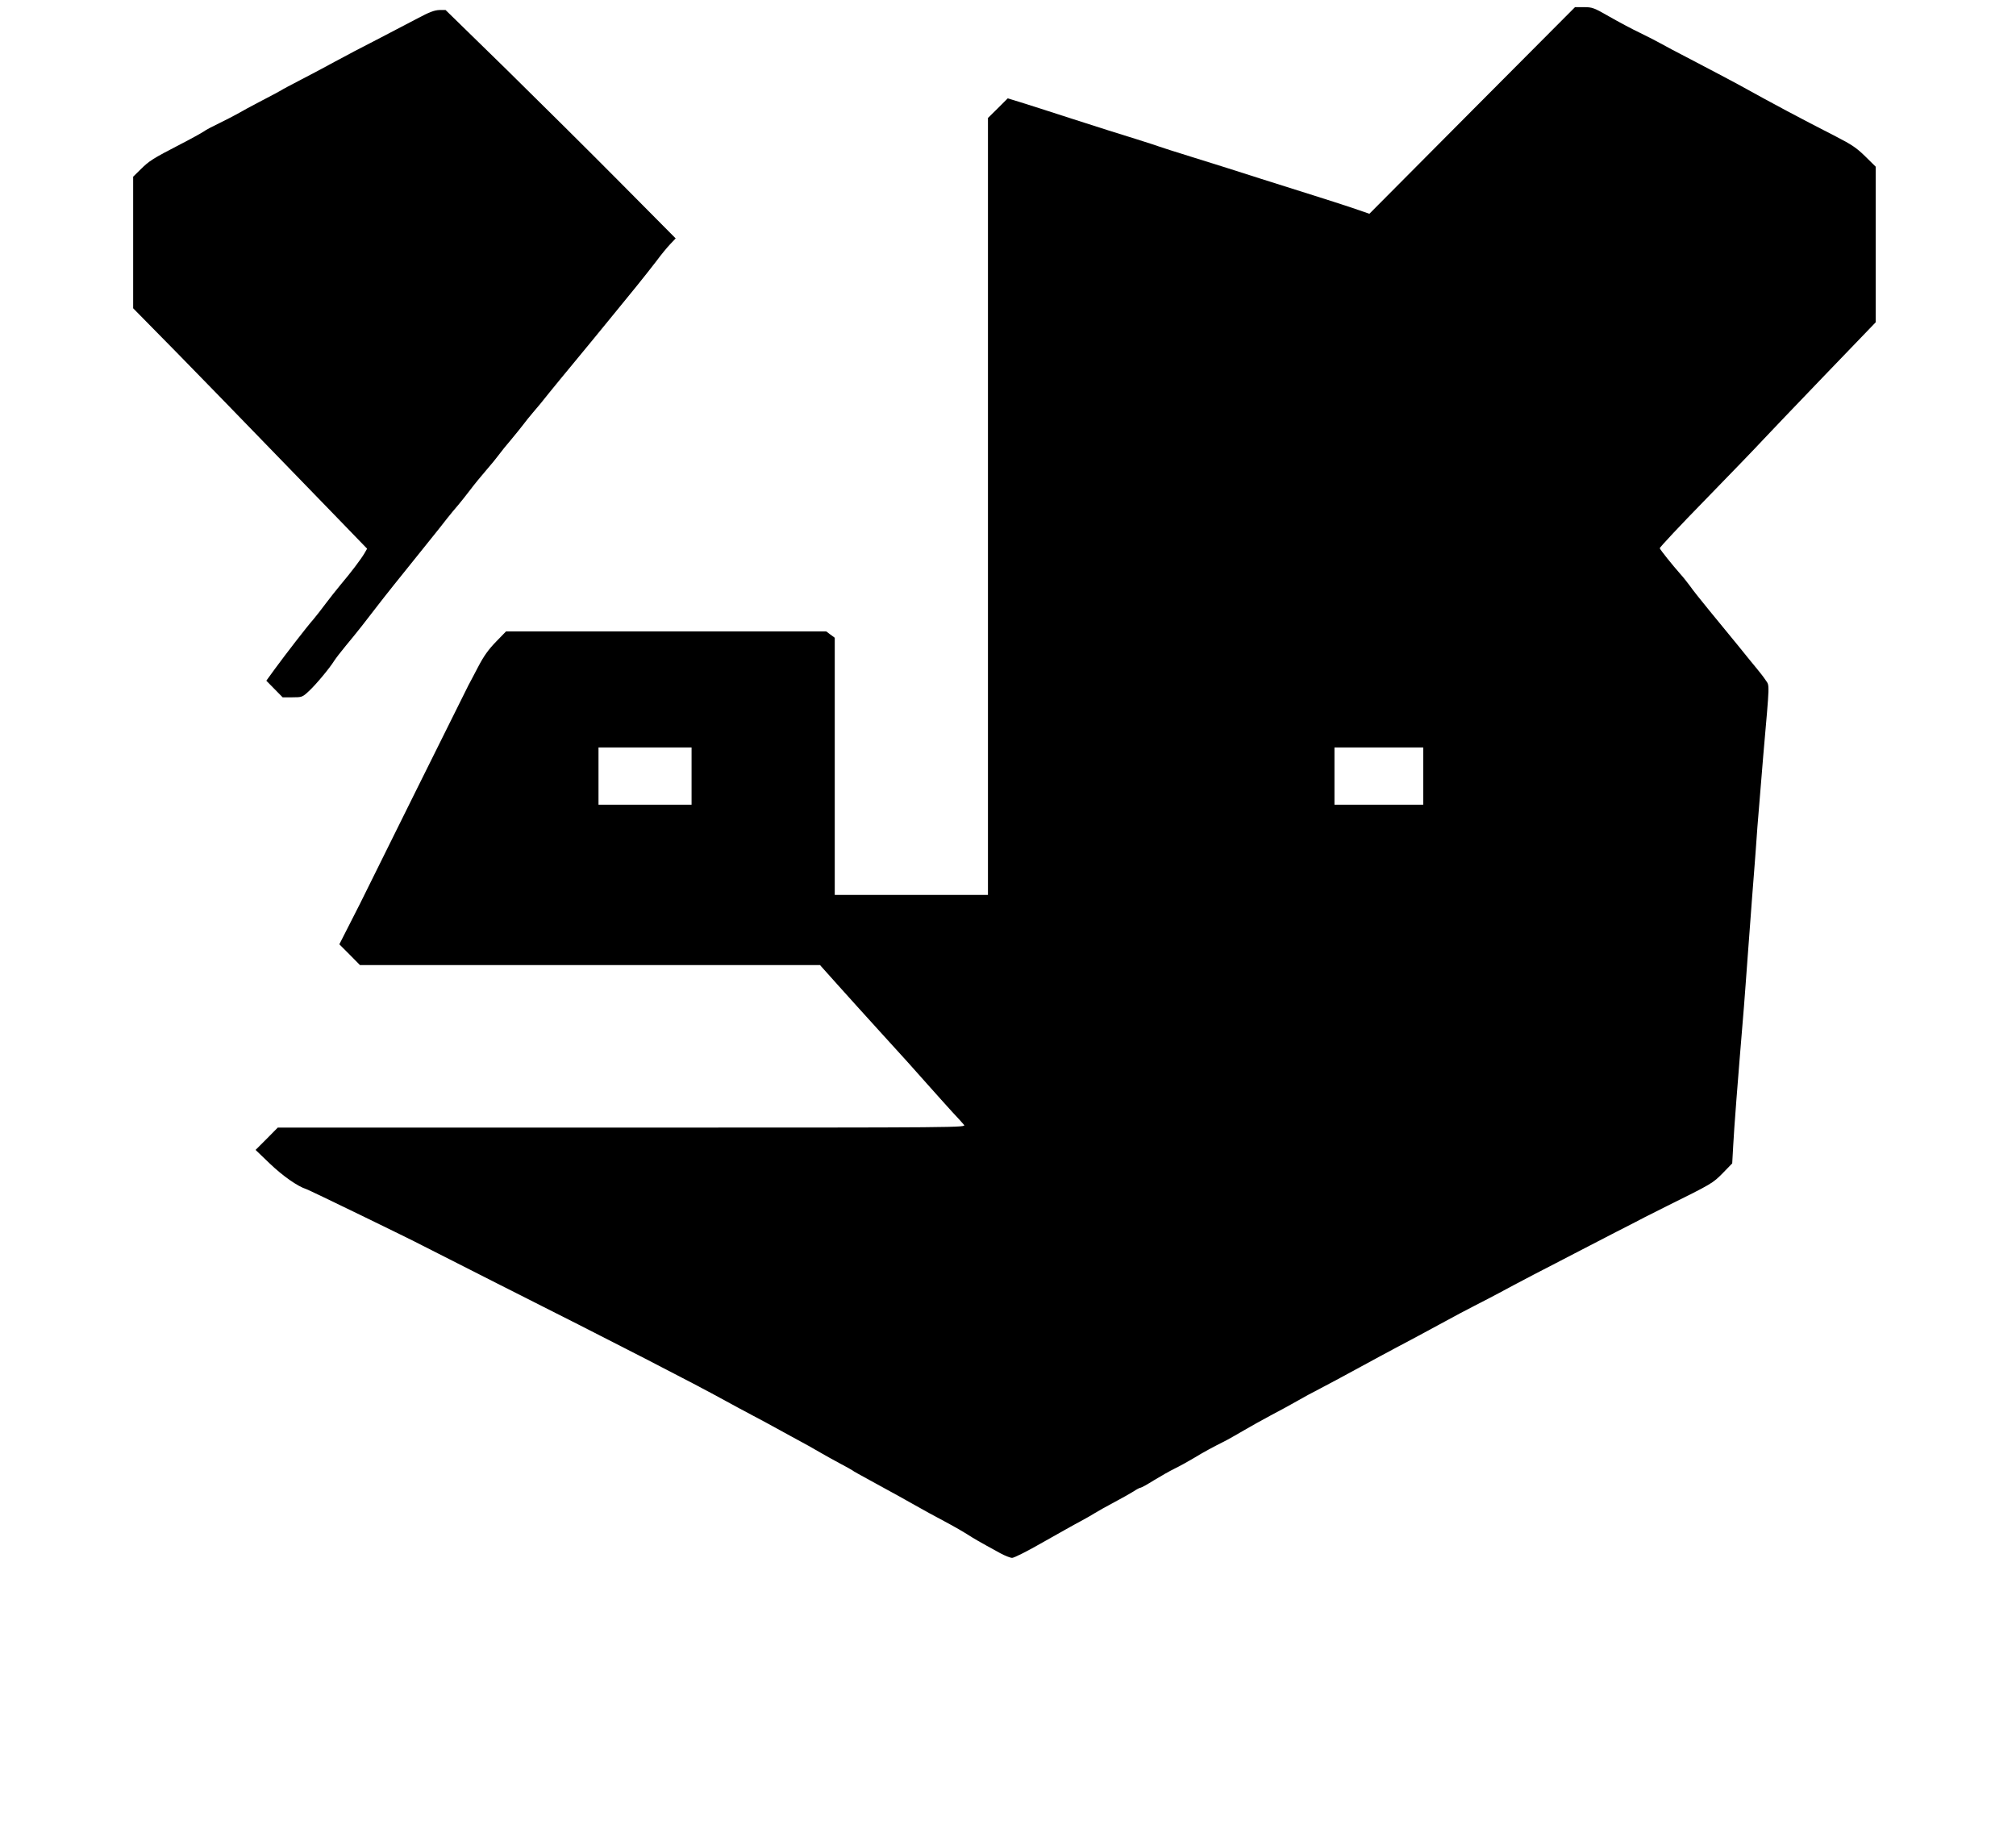
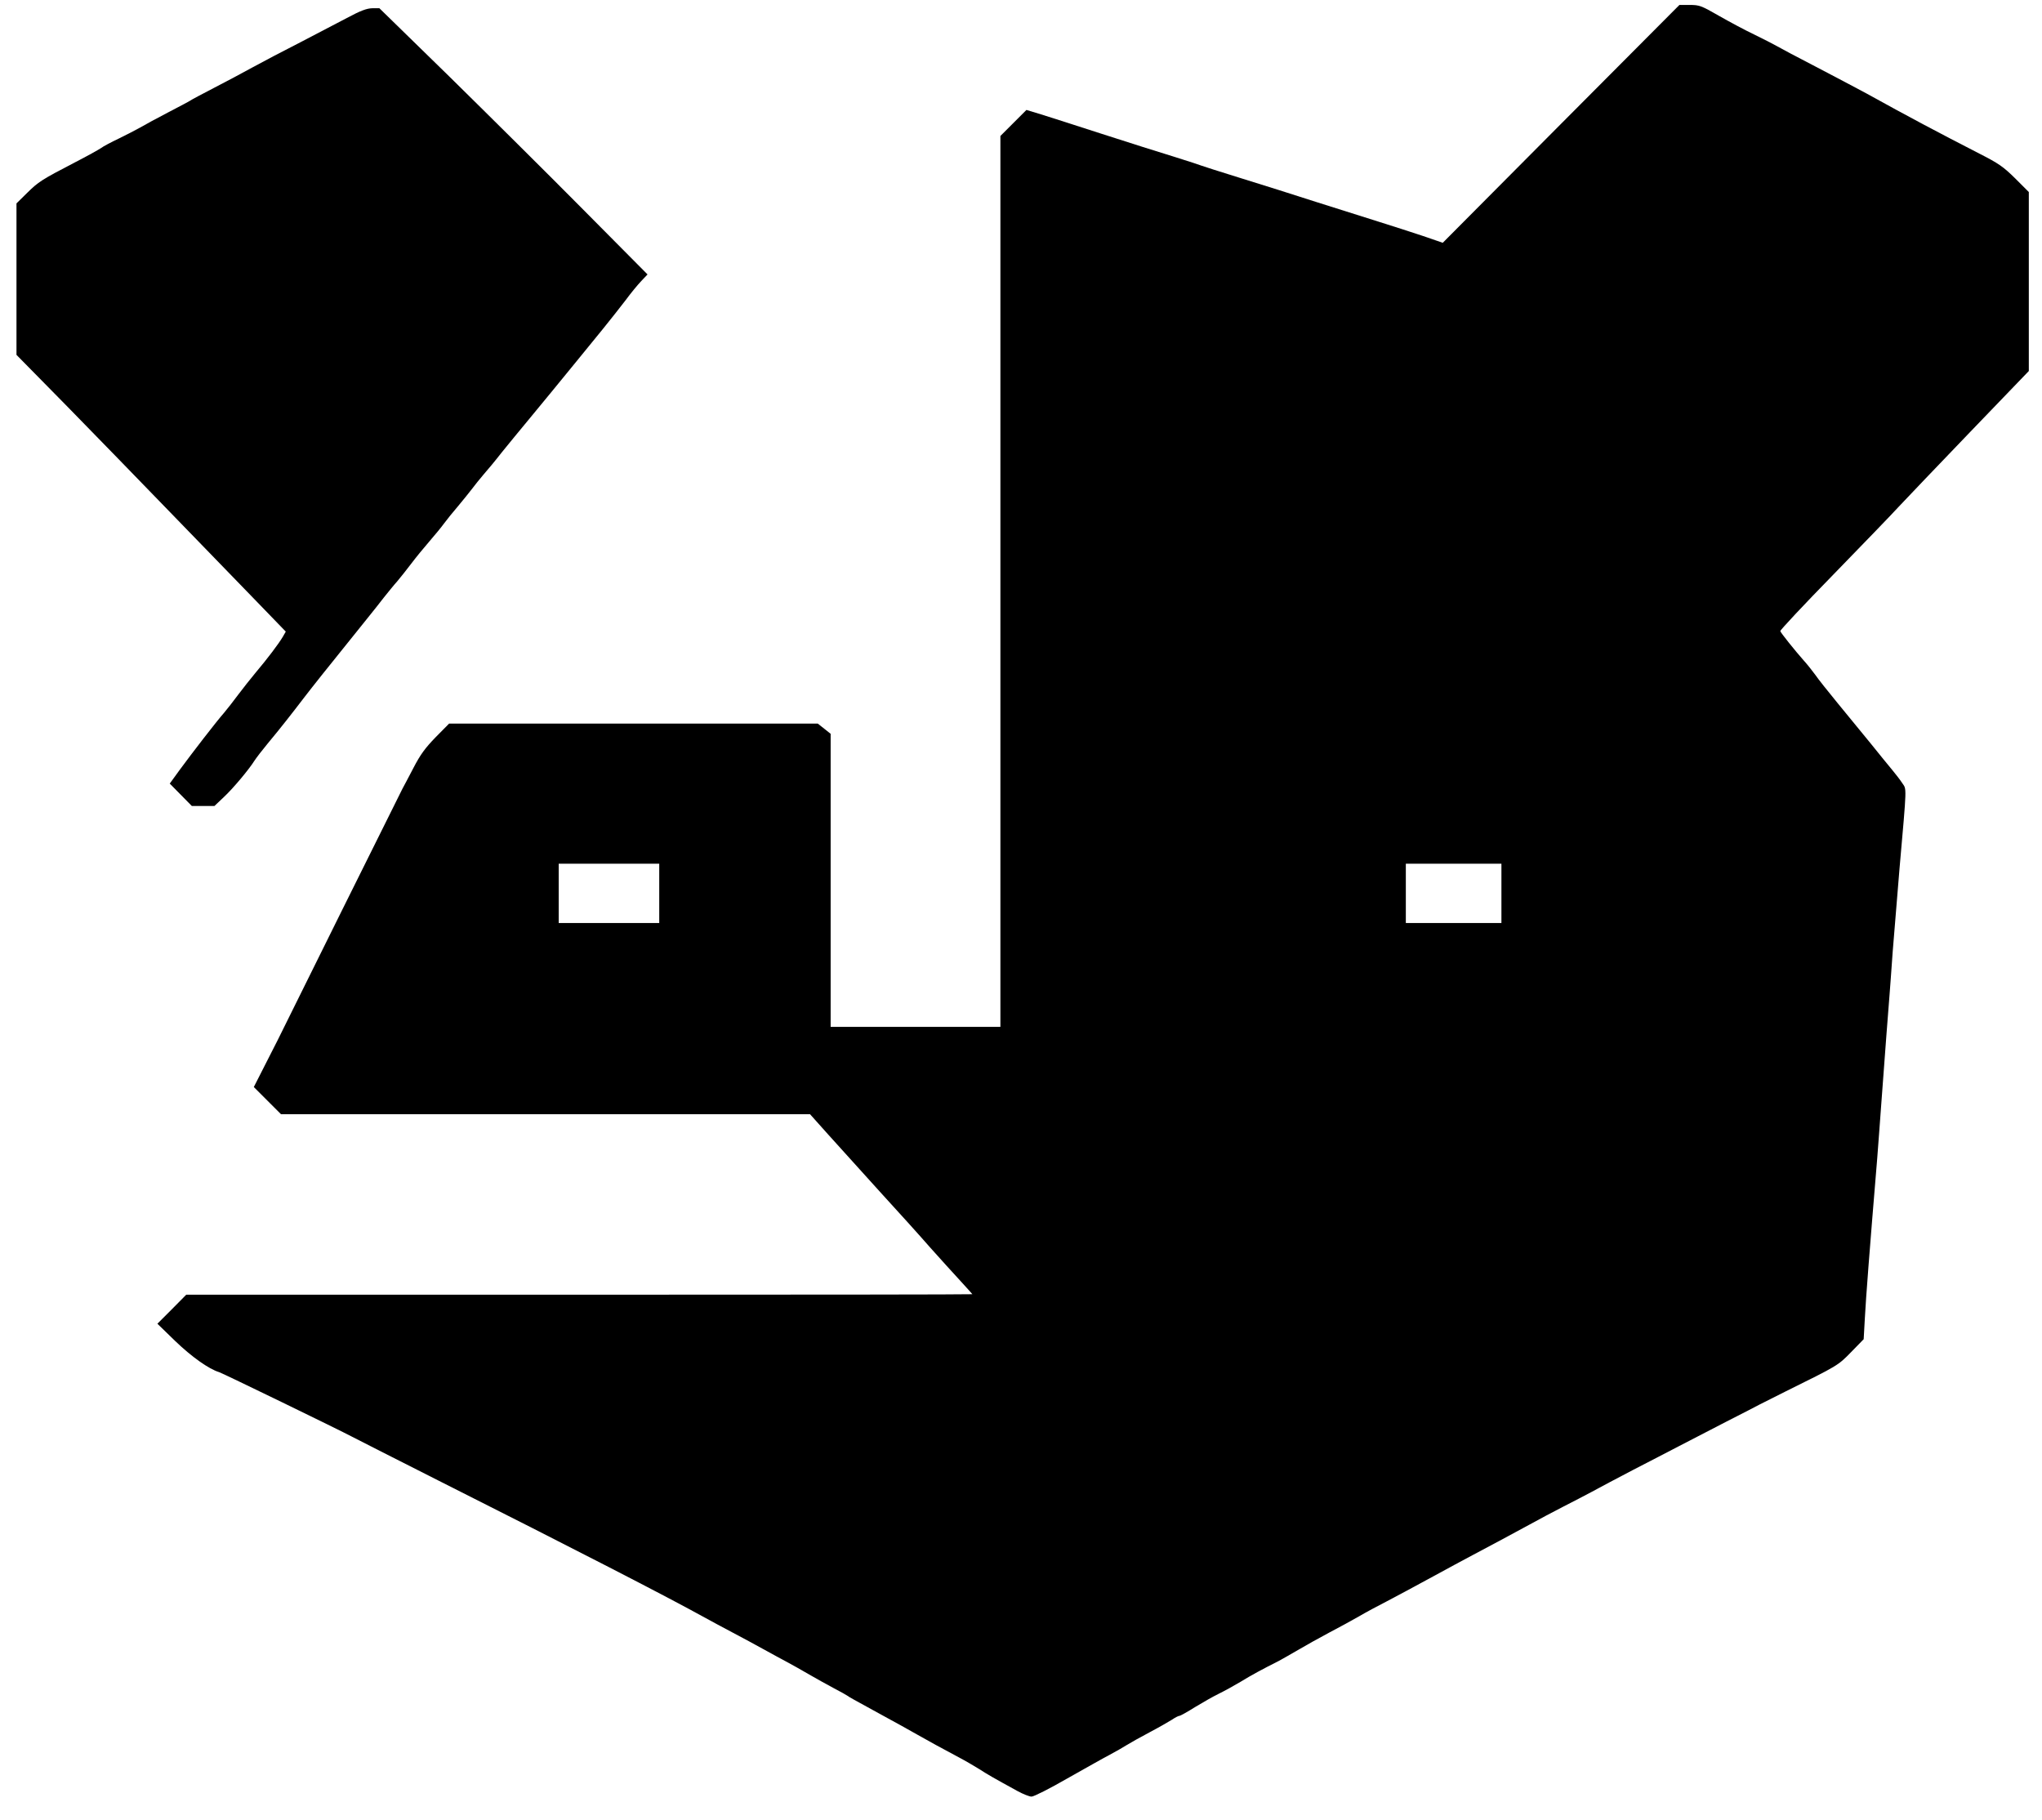
- <svg xmlns="http://www.w3.org/2000/svg" version="1.0" width="1408pt" height="1280pt" viewBox="0 0 1408 1280" preserveAspectRatio="xMidYMid meet">
-   <g transform="translate(0,1280) scale(0.1,-0.1)" fill="#000000" stroke="none">
-     <path d="M10282 12029 l-718 -722 -119 41 c-66 22 -187 61 -270 87 -82 26 -253 80 -380 120 -126 41 -333 106 -459 145 -126 39 -232 73 -236 75 -4 2 -79 27 -166 54 -88 27 -285 89 -439 139 -154 50 -320 103 -368 118 l-89 27 -69 -69 -69 -68 0 -2713 0 -2713 -535 0 -535 0 0 898 0 898 -30 22 -29 22 -1118 0 -1119 0 -70 -72 c-53 -55 -85 -99 -126 -178 -30 -58 -60 -114 -66 -125 -6 -11 -171 -344 -368 -740 -196 -396 -371 -749 -389 -785 -18 -36 -58 -114 -89 -175 l-56 -110 72 -72 72 -73 1607 0 1606 0 119 -133 c65 -73 209 -232 319 -353 110 -120 250 -275 310 -344 61 -68 139 -156 175 -195 36 -38 73 -79 82 -90 17 -20 15 -20 -2388 -20 l-2404 0 -77 -78 -78 -78 99 -95 c91 -87 195 -160 256 -179 22 -7 734 -353 805 -391 17 -9 255 -130 530 -269 830 -418 1374 -698 1595 -820 52 -29 133 -72 180 -97 47 -25 94 -50 105 -56 11 -6 88 -48 170 -93 83 -44 175 -96 205 -114 30 -18 91 -51 135 -75 44 -23 85 -46 90 -50 10 -8 22 -14 215 -120 63 -34 155 -85 204 -113 90 -51 127 -71 256 -140 38 -20 94 -53 123 -71 50 -32 75 -47 232 -133 33 -18 71 -33 84 -33 14 0 111 49 215 109 105 59 221 125 258 144 37 20 85 47 105 60 21 13 83 48 138 77 55 29 116 64 135 76 19 13 40 24 46 24 6 0 49 24 95 53 46 28 111 65 144 81 33 16 93 49 133 73 67 41 128 74 231 126 20 11 72 40 116 66 44 26 130 74 190 106 61 32 142 76 180 98 39 23 115 64 170 92 55 29 177 94 270 145 94 51 206 112 250 135 103 54 214 114 345 185 58 32 150 81 205 109 55 28 134 69 175 91 41 23 152 81 245 130 94 48 220 114 280 145 61 32 191 99 290 150 99 50 189 97 200 103 11 6 81 41 155 78 317 157 322 160 392 231 l66 68 7 125 c7 131 28 405 75 970 5 69 17 220 25 335 23 310 44 592 50 660 3 33 11 150 19 260 9 110 27 335 41 500 46 522 44 483 17 524 -13 20 -41 56 -61 80 -20 24 -79 96 -131 161 -52 64 -142 174 -200 244 -58 71 -119 147 -135 171 -17 23 -48 63 -70 87 -54 61 -139 167 -143 179 -2 5 142 159 321 342 178 183 357 368 397 412 41 44 235 247 432 452 l358 372 0 543 0 544 -72 71 c-61 60 -95 83 -208 141 -252 129 -425 221 -687 366 -54 29 -190 101 -303 160 -113 58 -221 116 -240 127 -19 11 -80 42 -135 69 -55 26 -152 78 -215 114 -108 62 -119 66 -177 66 l-63 0 -718 -721z m-5452 -4649 l0 -200 -325 0 -325 0 0 200 0 200 325 0 325 0 0 -200z m5110 0 l0 -200 -310 0 -310 0 0 200 0 200 310 0 310 0 0 -200z" />
-     <path d="M2915 12671 c-200 -105 -410 -214 -440 -229 -16 -8 -77 -41 -135 -72 -58 -32 -163 -88 -235 -125 -71 -37 -134 -70 -140 -75 -5 -4 -66 -36 -135 -72 -69 -36 -145 -77 -170 -92 -25 -14 -83 -44 -128 -66 -46 -22 -96 -48 -110 -59 -15 -10 -85 -49 -157 -86 -201 -104 -222 -118 -281 -176 l-54 -53 0 -459 0 -460 308 -313 c169 -173 442 -453 607 -624 165 -170 394 -407 510 -526 l209 -216 -19 -33 c-25 -42 -93 -132 -164 -216 -31 -37 -78 -97 -106 -134 -27 -37 -66 -86 -85 -109 -50 -57 -194 -244 -269 -346 l-61 -84 57 -58 57 -58 68 0 c67 0 70 1 115 43 48 44 145 160 177 212 11 17 47 64 81 105 77 92 147 182 222 280 50 65 122 156 388 486 28 34 70 88 95 120 25 31 61 76 81 98 19 23 57 70 84 106 27 36 77 97 110 135 34 39 74 88 90 110 16 22 54 69 85 105 30 36 68 83 84 104 16 22 48 61 70 87 23 26 73 86 111 135 39 48 115 141 170 207 104 126 156 189 284 346 42 52 113 139 159 195 45 56 108 135 139 176 30 41 73 93 94 115 l38 40 -382 385 c-210 212 -572 571 -803 798 l-422 412 -43 0 c-34 -1 -70 -14 -154 -59z" />
+ <svg xmlns="http://www.w3.org/2000/svg" version="1.0" width="1239pt" height="1104pt" viewBox="0 0 1239 1104" preserveAspectRatio="xMidYMid meet">
+   <g transform="translate(0,1104) scale(0.1,-0.1)" fill="#000000" stroke="none">
+     <path d="M9472 10289 l-718 -722 -119 41 c-66 22 -187 61 -270 87 -82 26 -253 80 -380 120 -126 41 -333 106 -459 145 -126 39 -232 73 -236 75 -4 2 -79 27 -166 54 -88 27 -285 89 -439 139 -154 50 -320 103 -368 118 l-89 27 -79 -79 -79 -79 0 -2702 0 -2703 -515 0 -515 0 0 889 0 889 -39 31 -39 31 -1119 0 -1118 0 -81 -82 c-64 -66 -93 -105 -136 -188 -30 -58 -60 -114 -66 -125 -6 -11 -171 -344 -368 -740 -196 -396 -371 -749 -389 -785 -18 -36 -58 -114 -89 -175 l-56 -110 82 -82 83 -83 1605 0 1605 0 110 -123 c61 -68 200 -222 310 -343 110 -120 250 -275 310 -344 61 -68 143 -159 183 -202 39 -43 72 -79 72 -80 0 -2 -1073 -3 -2385 -3 l-2385 0 -87 -88 -88 -88 108 -105 c100 -96 204 -170 267 -189 22 -7 734 -353 805 -391 17 -9 255 -130 530 -269 830 -418 1374 -698 1595 -820 52 -29 133 -72 180 -97 47 -25 94 -50 105 -56 11 -6 88 -48 170 -93 83 -44 175 -96 205 -114 30 -18 91 -51 135 -75 44 -23 85 -46 90 -50 10 -8 22 -14 215 -120 63 -34 155 -85 204 -113 90 -51 127 -71 256 -140 38 -20 94 -53 123 -71 50 -32 75 -47 232 -133 33 -18 71 -33 84 -33 14 0 111 49 215 109 105 59 221 125 258 144 37 20 85 47 105 60 21 13 83 48 138 77 55 29 116 64 135 76 19 13 40 24 46 24 6 0 49 24 95 53 46 28 111 65 144 81 33 16 93 49 133 73 67 41 128 74 231 126 20 11 72 40 116 66 44 26 130 74 190 106 61 32 142 76 180 98 39 23 115 64 170 92 55 29 177 94 270 145 94 51 206 112 250 135 103 54 214 114 345 185 58 32 150 81 205 109 55 28 134 69 175 91 41 23 152 81 245 130 94 48 220 114 280 145 61 32 191 99 290 150 99 50 189 97 200 103 11 6 81 41 155 78 323 160 321 158 402 241 l76 78 7 125 c7 131 28 405 75 970 5 69 17 220 25 335 23 310 44 592 50 660 3 33 11 150 19 260 9 110 27 335 41 500 46 522 44 483 17 524 -13 20 -41 56 -61 80 -20 24 -79 96 -131 161 -52 64 -142 174 -200 244 -58 71 -119 147 -135 171 -17 23 -48 63 -70 87 -54 61 -139 167 -143 179 -2 5 142 159 321 342 178 183 357 368 397 412 41 44 235 247 432 452 l358 372 0 543 0 543 -82 82 c-72 71 -100 91 -218 151 -251 129 -425 221 -687 366 -54 29 -190 101 -303 160 -113 58 -221 116 -240 127 -19 11 -80 42 -135 69 -55 26 -152 78 -215 114 -108 62 -119 66 -178 66 l-62 0 -718 -721z m-5472 -4669 l0 -180 -305 0 -305 0 0 180 0 180 305 0 305 0 0 -180z m5110 0 l0 -180 -290 0 -290 0 0 180 0 180 290 0 290 0 0 -180z" />
+     <path d="M2105 10931 c-200 -105 -410 -214 -440 -229 -16 -8 -77 -41 -135 -72 -58 -32 -163 -88 -235 -125 -71 -37 -134 -70 -140 -75 -5 -4 -66 -36 -135 -72 -69 -36 -145 -77 -170 -92 -25 -14 -83 -44 -128 -66 -46 -22 -96 -48 -110 -59 -15 -10 -85 -49 -157 -86 -204 -106 -222 -118 -291 -186 l-64 -63 0 -459 0 -460 308 -313 c169 -173 442 -453 607 -624 165 -170 394 -407 510 -526 l209 -216 -19 -33 c-25 -42 -93 -132 -164 -216 -31 -37 -78 -97 -106 -134 -27 -37 -66 -86 -85 -109 -50 -57 -194 -244 -269 -346 l-61 -84 67 -68 67 -68 69 0 68 0 56 53 c57 53 154 169 187 222 11 17 47 64 81 105 77 92 147 182 222 280 50 65 122 156 388 486 28 34 70 88 95 120 25 31 61 76 81 98 19 23 57 70 84 106 27 36 77 97 110 135 34 39 74 88 90 110 16 22 54 69 85 105 30 36 68 83 84 104 16 22 48 61 70 87 23 26 73 86 111 135 39 48 115 141 170 207 104 126 156 189 284 346 42 52 113 139 159 195 45 56 108 135 139 176 30 41 73 93 94 115 l38 40 -392 395 c-216 218 -582 581 -813 808 l-422 412 -43 0 c-34 -1 -70 -14 -154 -59z" />
  </g>
</svg>
